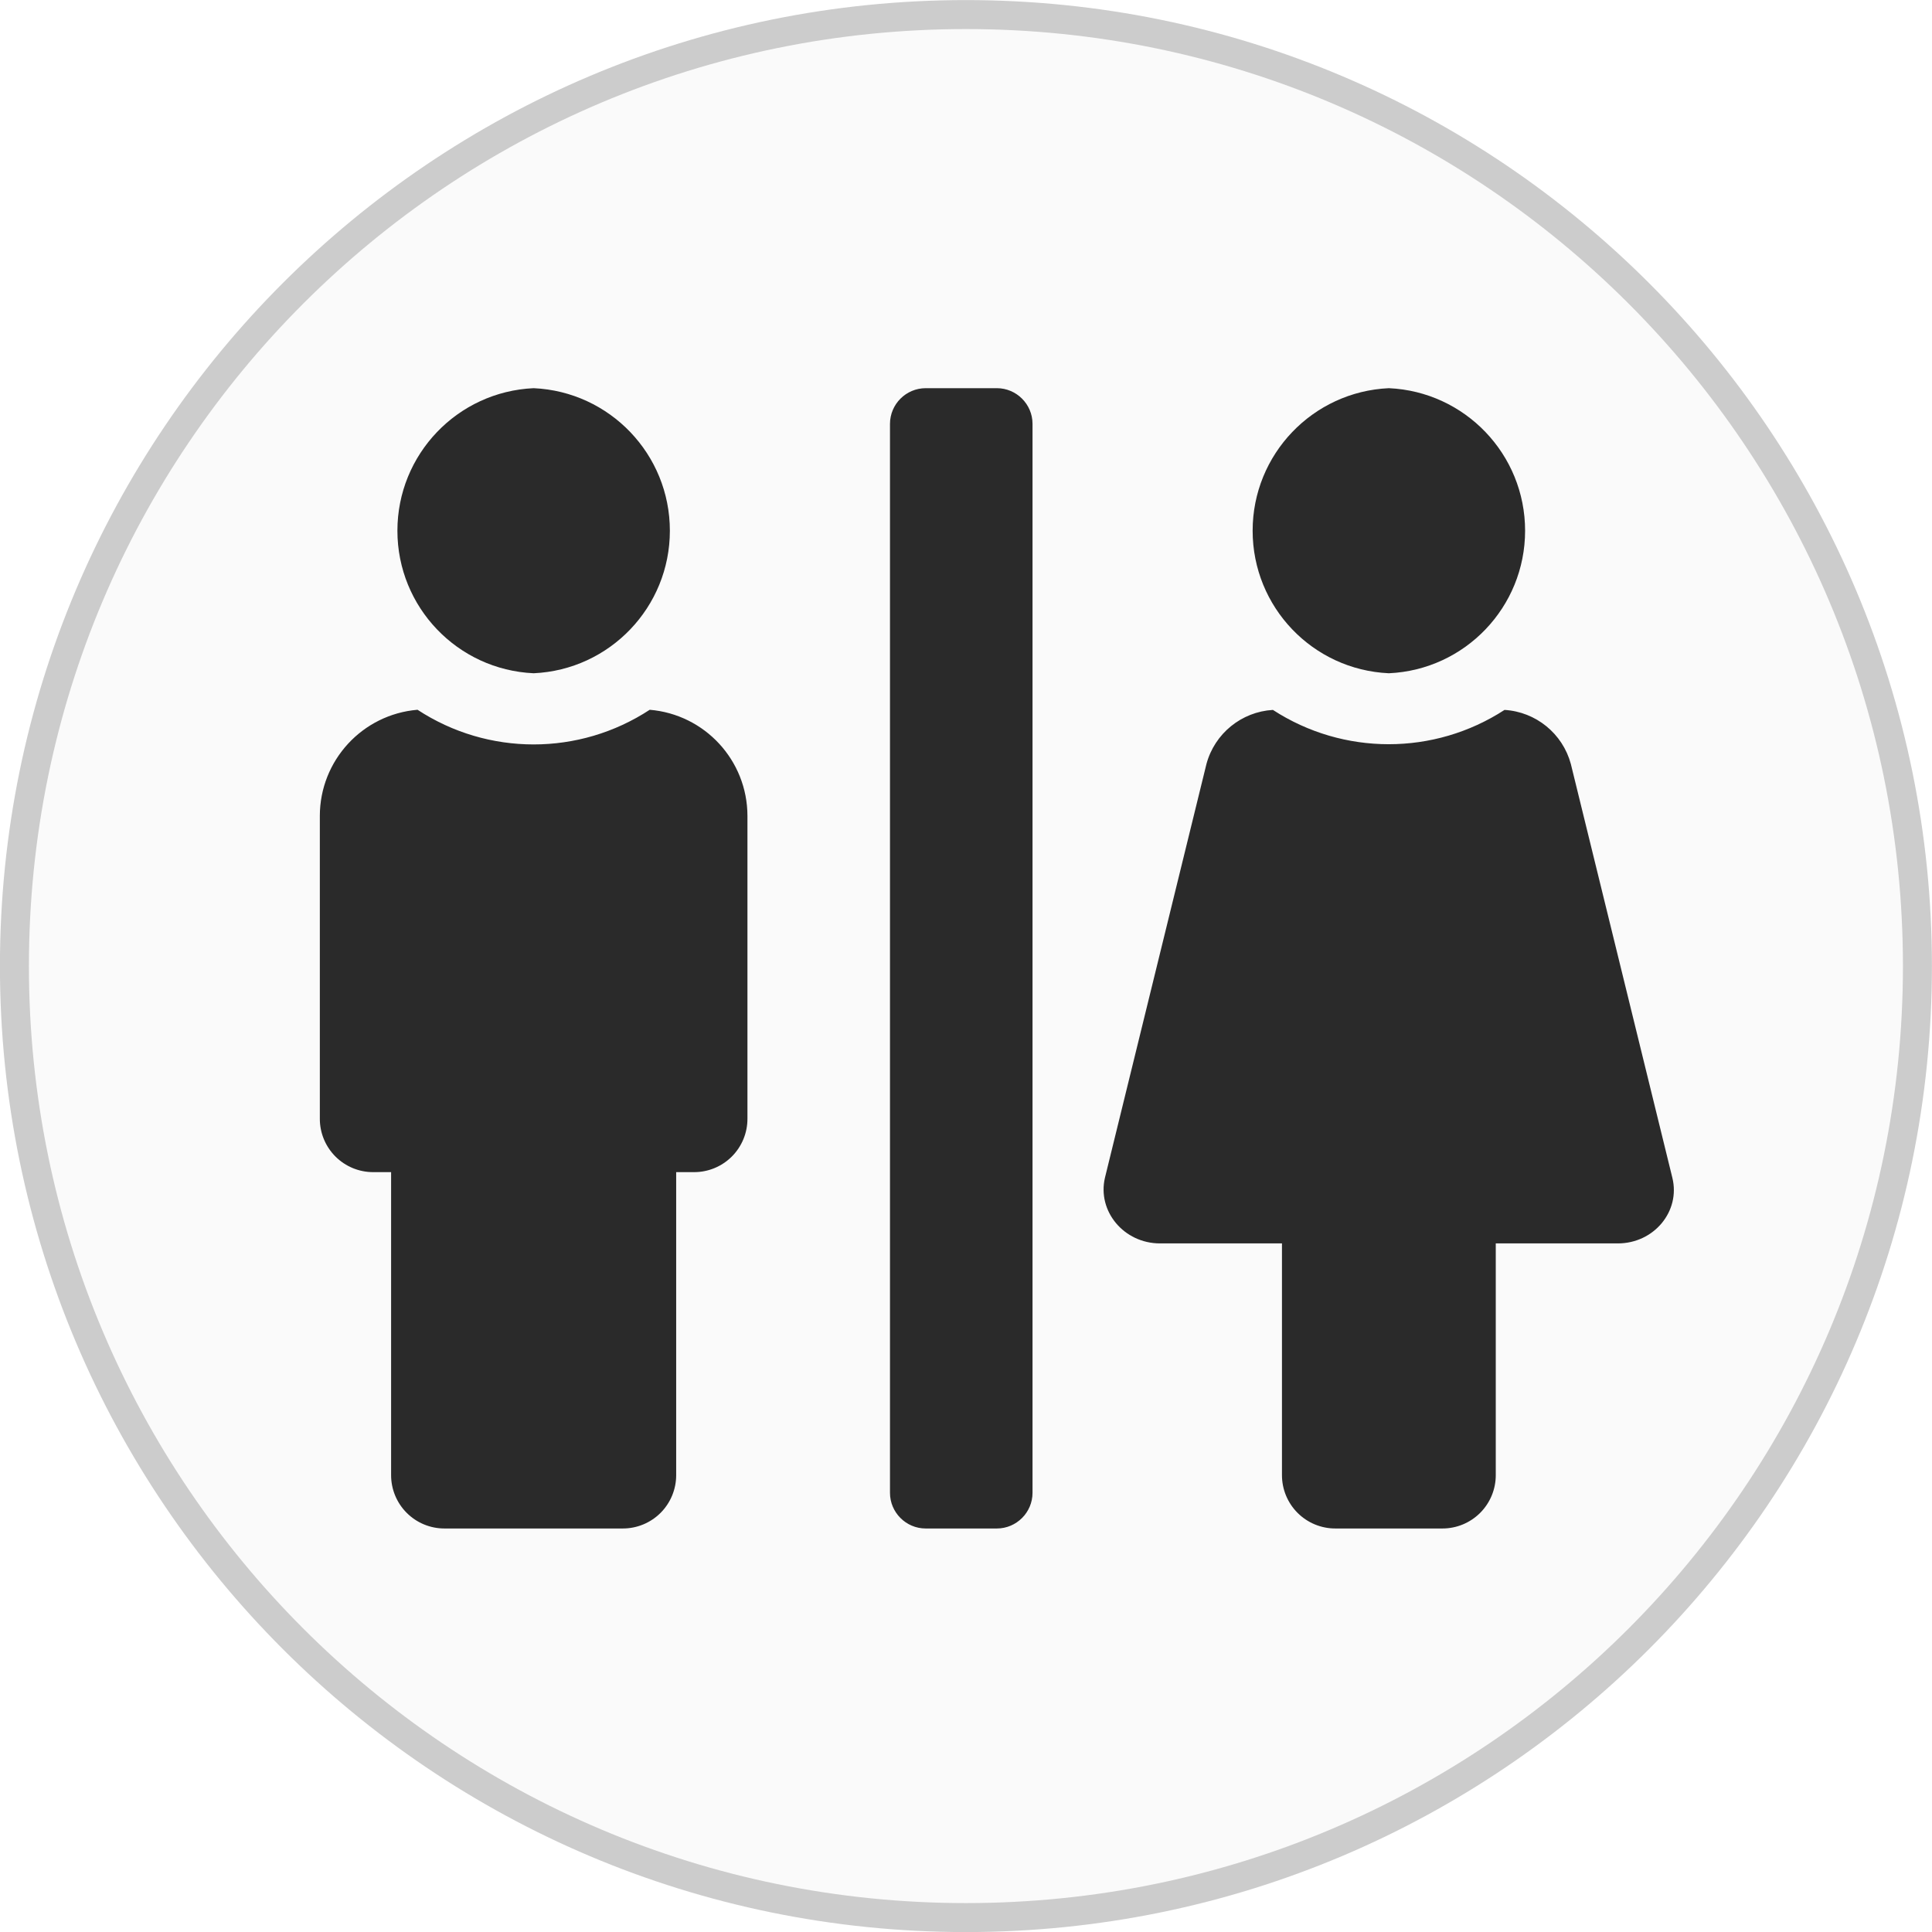
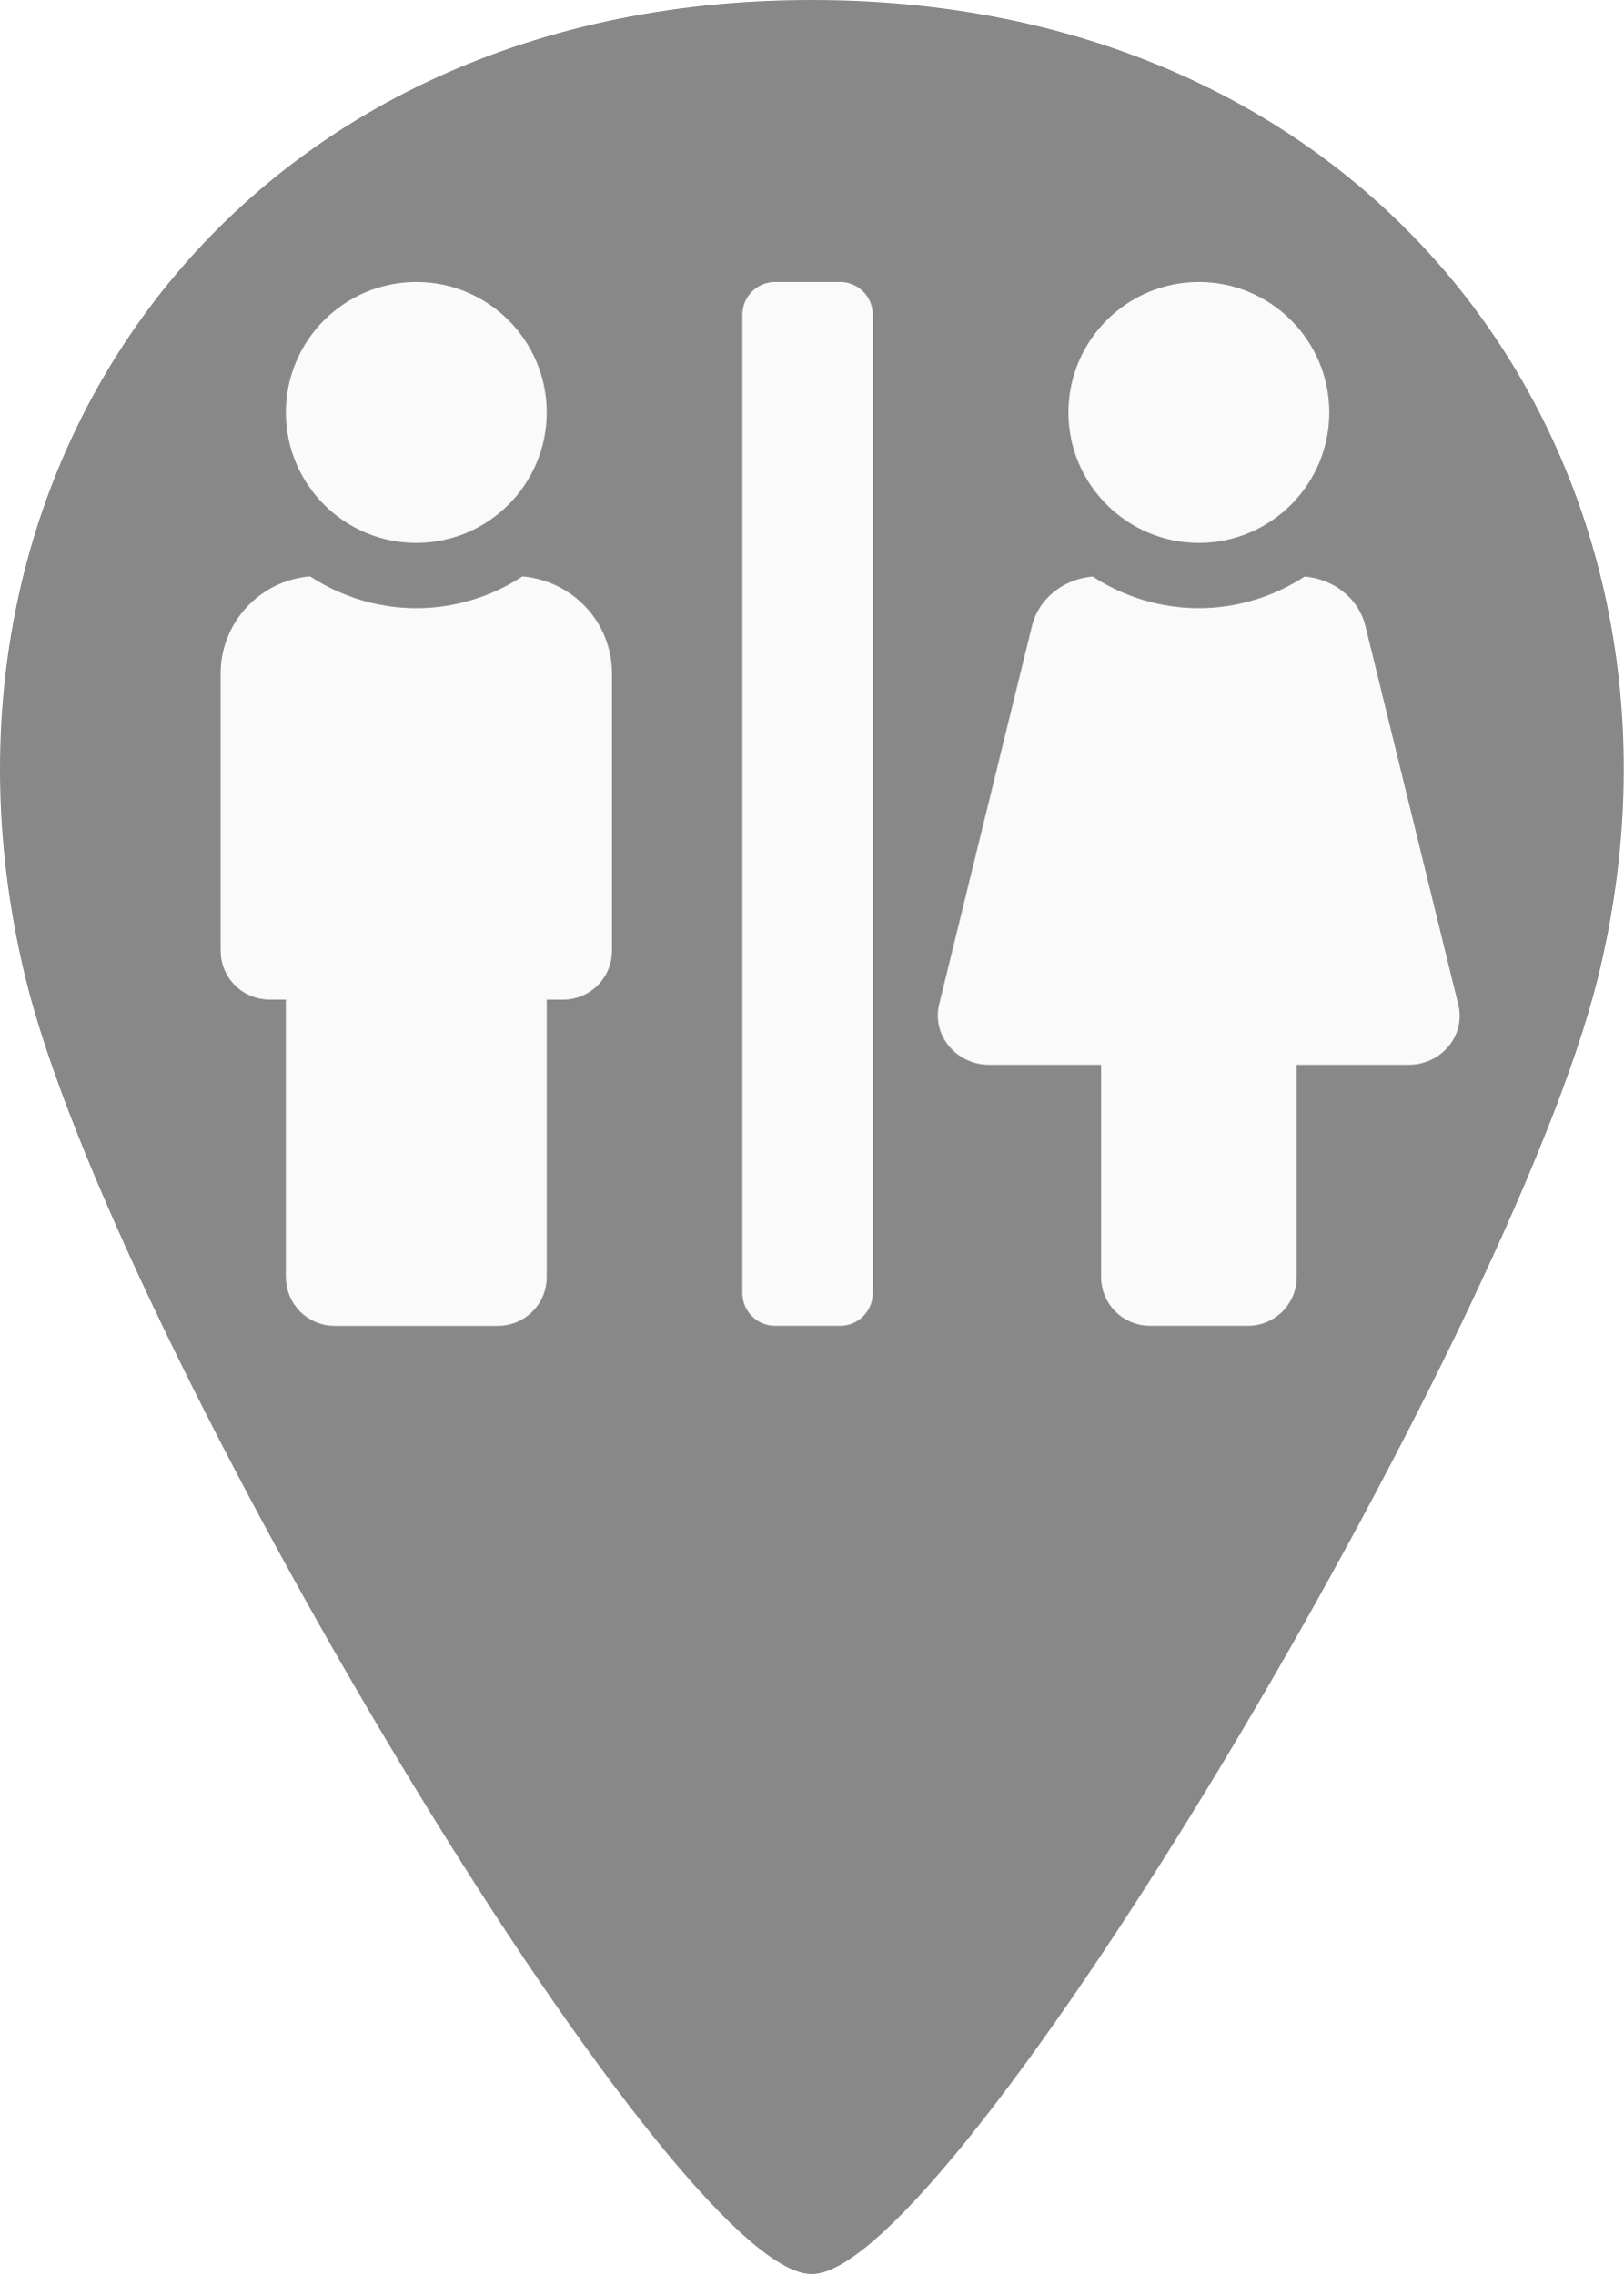
- <svg xmlns="http://www.w3.org/2000/svg" width="500" height="500" viewBox="0 0 132.29 132.29">
-   <g transform="translate(-12.58 -49.9)">
-     <circle style="fill:#fafafa;fill-opacity:1;stroke:#ccc;stroke-width:3.969;stroke-linejoin:round;stroke-opacity:1;paint-order:stroke fill markers" cx="78.72" cy="116.05" r="64.16" />
-     <path d="M49.12 96a9.77 9.77 0 0 0 0-19.52 9.77 9.77 0 0 0 0 19.52zm58.56 0a9.77 9.77 0 0 0 0-19.52 9.77 9.77 0 0 0 0 19.52zm19.41 34.54-6.95-28.33a5.02 5.02 0 0 0-4.54-3.7 14.56 14.56 0 0 1-15.86 0 5.02 5.02 0 0 0-4.55 3.7l-6.95 28.33c-.54 2.3 1.3 4.5 3.77 4.5h8.35v15.86a3.65 3.65 0 0 0 3.66 3.66h7.32a3.65 3.65 0 0 0 3.66-3.66v-15.86h8.36c2.47 0 4.3-2.2 3.73-4.5zM80.84 76.48h-4.88a2.45 2.45 0 0 0-2.44 2.44v73.2c0 1.34 1.1 2.44 2.44 2.44h4.88c1.34 0 2.44-1.1 2.44-2.44v-73.2c0-1.34-1.1-2.44-2.44-2.44zM57.07 98.5a14.5 14.5 0 0 1-15.9 0 7.3 7.3 0 0 0-6.69 7.26v20.74a3.65 3.65 0 0 0 3.66 3.66h1.22v20.74a3.65 3.65 0 0 0 3.66 3.66h12.2a3.65 3.65 0 0 0 3.66-3.66v-20.74h1.22a3.65 3.65 0 0 0 3.66-3.66v-20.74a7.3 7.3 0 0 0-6.7-7.26z" style="fill:#2a2a2a;fill-opacity:1;stroke:none;stroke-width:.265;stroke-opacity:1" />
+ <svg xmlns="http://www.w3.org/2000/svg" viewBox="0 0 26.458 37.042">
+   <g style="fill:#888;fill-opacity:1">
+     <g style="fill:#888;fill-opacity:1;stroke-width:3.425">
+       <path d="M246.181 0C127.095 0 59.533 102.676 84.72 211.82c17.938 77.722 132.589 280.631 161.462 280.631 28.873 0 143.243-202.975 161.463-280.631C432.996 103.74 365.965 0 246.181 0Z" style="fill:#888;fill-opacity:1;stroke-width:3.425" transform="matrix(.07934 0 0 .07522 -6.306 0)" />
+     </g>
  </g>
+   <path d="M6.784 8.843a2.127 2.127 0 0 0 2.125-2.125 2.127 2.127 0 0 0-2.125-2.125 2.127 2.127 0 0 0-2.126 2.125c0 1.172.953 2.125 2.126 2.125zm12.752 0a2.127 2.127 0 0 0 2.125-2.125 2.127 2.127 0 0 0-2.125-2.125 2.127 2.127 0 0 0-2.126 2.125c0 1.172.954 2.125 2.126 2.125zm4.227 7.522-1.514-6.17c-.11-.448-.515-.764-.99-.804a3.17 3.17 0 0 1-1.726.515 3.17 3.17 0 0 1-1.727-.515c-.475.04-.88.356-.99.804l-1.514 6.17c-.117.502.282.98.82.98h1.82v3.454c0 .441.355.797.797.797h1.594a.795.795 0 0 0 .797-.797v-3.454h1.82c.538 0 .936-.478.813-.98zM13.691 4.593h-1.063a.533.533 0 0 0-.531.53v15.941c0 .293.24.532.531.532h1.063c.292 0 .531-.24.531-.532V5.124a.533.533 0 0 0-.531-.531zM8.514 9.388a3.156 3.156 0 0 1-1.73.518 3.156 3.156 0 0 1-1.73-.518 1.588 1.588 0 0 0-1.459 1.58v4.517c0 .442.356.797.797.797h.266V20.8c0 .441.355.797.797.797h2.657a.795.795 0 0 0 .797-.797v-4.517h.266a.795.795 0 0 0 .797-.797V10.97c0-.834-.641-1.511-1.458-1.581z" style="fill:#fafafa;fill-opacity:1;stroke-width:.265" />
</svg>
